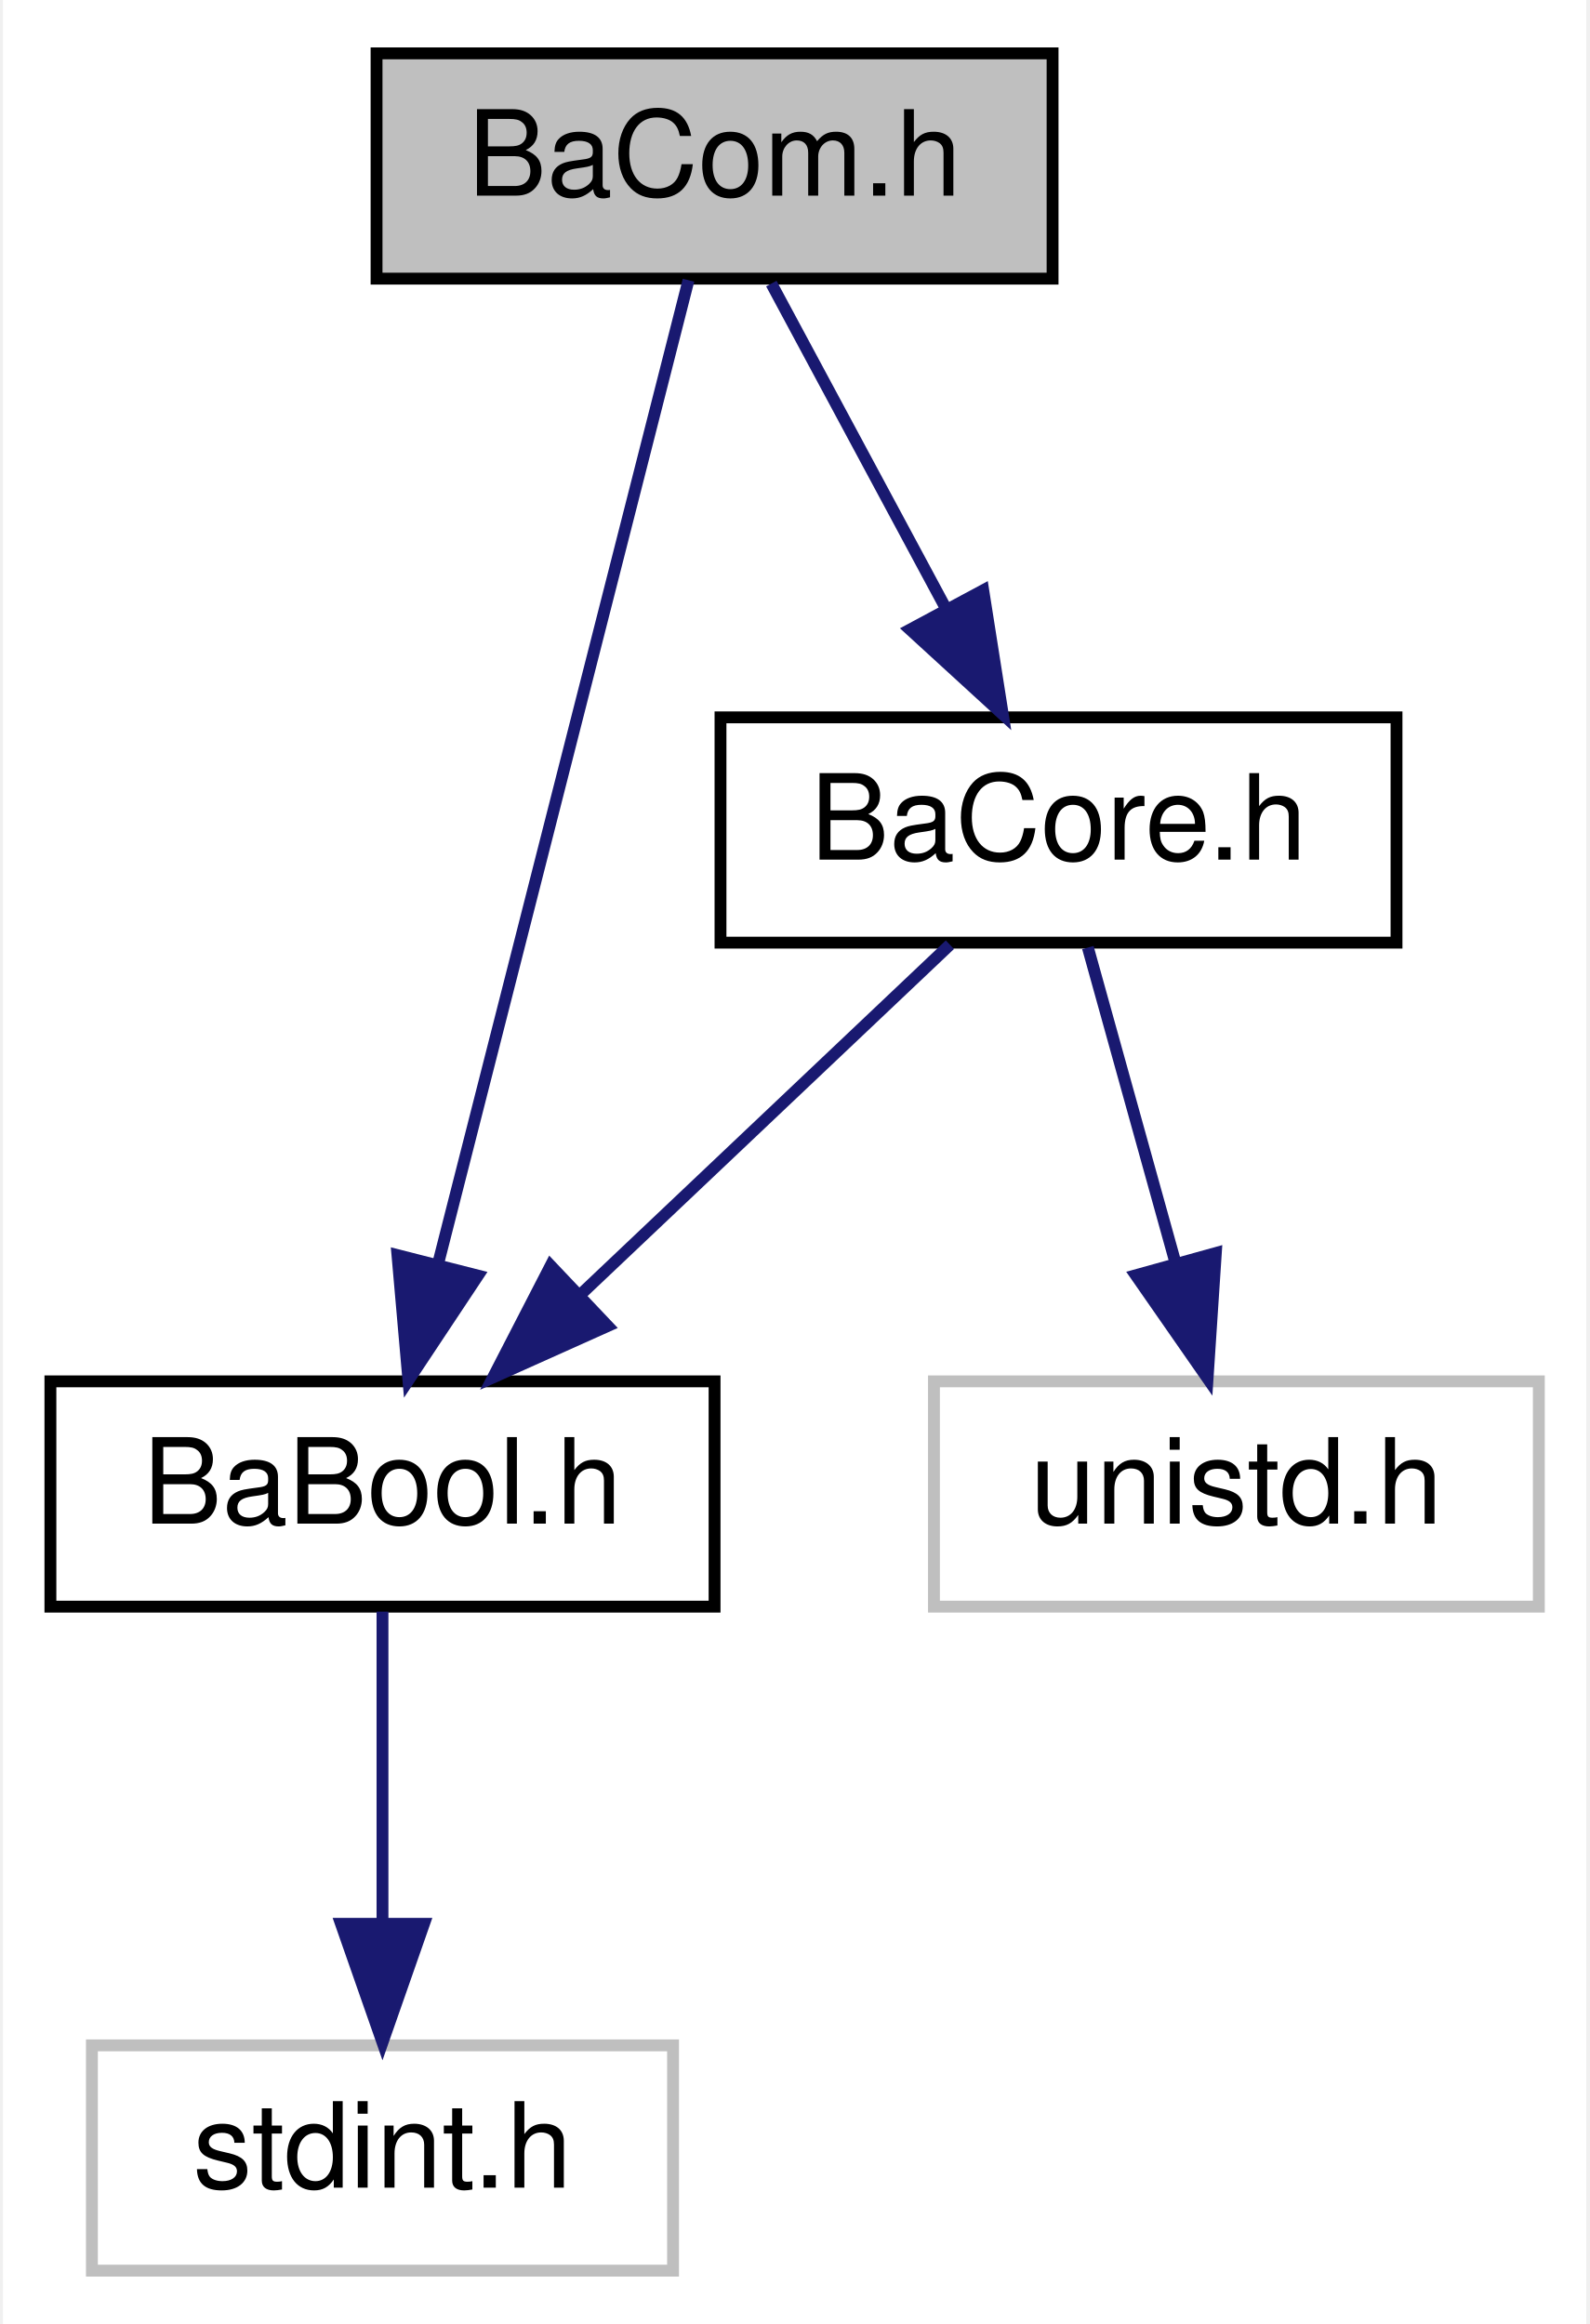
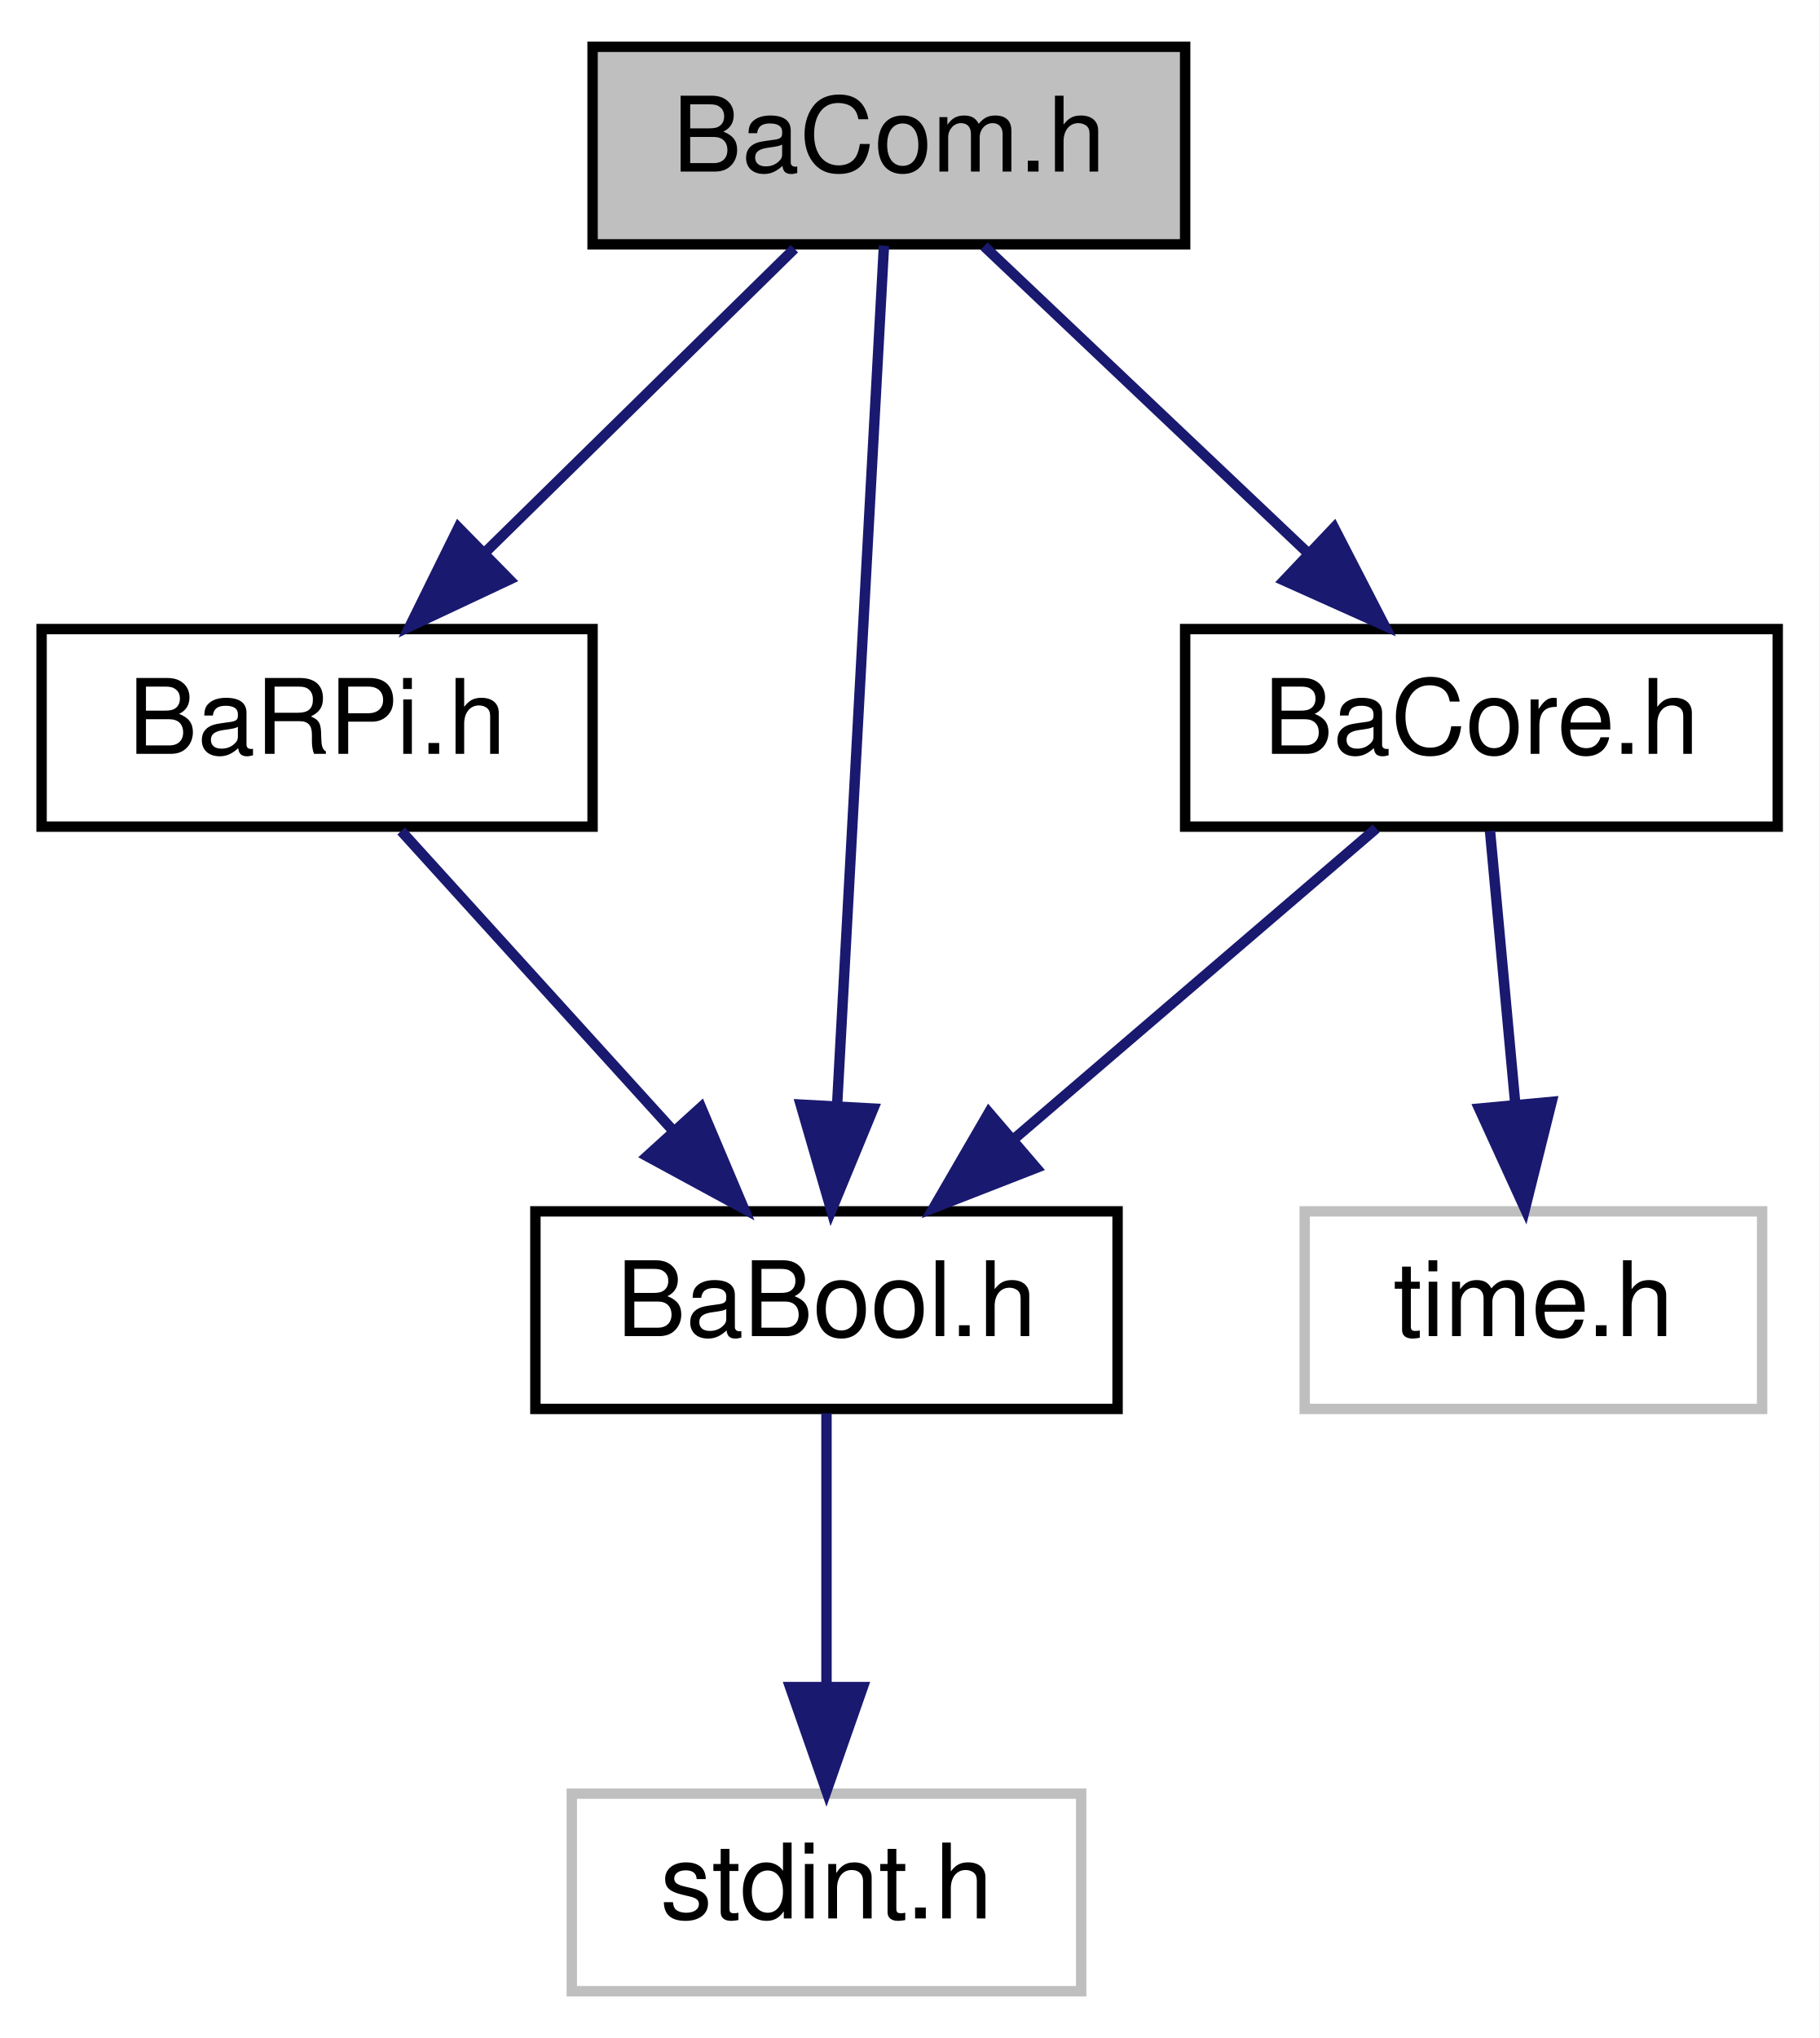
- <svg xmlns="http://www.w3.org/2000/svg" xmlns:xlink="http://www.w3.org/1999/xlink" width="134pt" height="196pt" viewBox="0.00 0.00 133.50 196.00">
+ <svg xmlns="http://www.w3.org/2000/svg" xmlns:xlink="http://www.w3.org/1999/xlink" width="175pt" height="196pt" viewBox="0.00 0.00 175.00 196.00">
  <g id="graph0" class="graph" transform="scale(1 1) rotate(0) translate(4 192)">
-     <polygon fill="white" stroke="none" points="-4,4 -4,-192 129.5,-192 129.5,4 -4,4" />
+     <polygon fill="white" stroke="none" points="-4,4 -4,-192 171,-192 171,4 -4,4" />
    <g id="node1" class="node">
-       <polygon fill="#bfbfbf" stroke="black" points="27.5,-168.5 27.5,-187.5 84.5,-187.5 84.5,-168.5 27.5,-168.5" />
-       <text text-anchor="middle" x="56" y="-175.5" font-family="Helvetica,sans-Serif" font-size="10.00">BaCom.h</text>
+       <polygon fill="#bfbfbf" stroke="black" points="53,-168.5 53,-187.5 110,-187.5 110,-168.5 53,-168.5" />
+       <text text-anchor="middle" x="81.5" y="-175.5" font-family="Helvetica,sans-Serif" font-size="10.00">BaCom.h</text>
    </g>
    <g id="node2" class="node">
      <g id="a_node2">
-         <a xlink:href="BaBool_8h.html" target="_top" xlink:title="General purpose pure C boolean type. ">
-           <polygon fill="white" stroke="black" points="0,-56.5 0,-75.5 56,-75.5 56,-56.5 0,-56.5" />
-           <text text-anchor="middle" x="28" y="-63.5" font-family="Helvetica,sans-Serif" font-size="10.00">BaBool.h</text>
+         <a xlink:href="BaRPi_8h.html" target="_top" xlink:title="... ">
+           <polygon fill="white" stroke="black" points="0,-112.5 0,-131.5 53,-131.5 53,-112.5 0,-112.5" />
+           <text text-anchor="middle" x="26.5" y="-119.5" font-family="Helvetica,sans-Serif" font-size="10.00">BaRPi.h</text>
        </a>
      </g>
    </g>
    <g id="edge1" class="edge">
-       <path fill="none" stroke="midnightblue" d="M53.803,-168.368C49.284,-150.617 38.861,-109.666 32.734,-85.597" />
-       <polygon fill="midnightblue" stroke="midnightblue" points="36.046,-84.419 30.187,-75.591 29.262,-86.146 36.046,-84.419" />
+       <path fill="none" stroke="midnightblue" d="M72.418,-168.083C64.329,-160.141 52.305,-148.335 42.59,-138.797" />
+       <polygon fill="midnightblue" stroke="midnightblue" points="45.001,-136.26 35.413,-131.751 40.097,-141.254 45.001,-136.26" />
    </g>
-     <g id="node4" class="node">
-       <g id="a_node4">
-         <a xlink:href="BaCore_8h.html" target="_top" xlink:title="OS level API. ">
-           <polygon fill="white" stroke="black" points="56.5,-112.5 56.5,-131.5 113.5,-131.5 113.5,-112.5 56.5,-112.5" />
-           <text text-anchor="middle" x="85" y="-119.5" font-family="Helvetica,sans-Serif" font-size="10.00">BaCore.h</text>
+     <g id="node3" class="node">
+       <g id="a_node3">
+         <a xlink:href="BaBool_8h.html" target="_top" xlink:title="General purpose pure C boolean type. ">
+           <polygon fill="white" stroke="black" points="47.5,-56.5 47.5,-75.5 103.5,-75.5 103.5,-56.5 47.5,-56.5" />
+           <text text-anchor="middle" x="75.5" y="-63.5" font-family="Helvetica,sans-Serif" font-size="10.00">BaBool.h</text>
        </a>
      </g>
    </g>
-     <g id="edge3" class="edge">
-       <path fill="none" stroke="midnightblue" d="M60.789,-168.083C64.758,-160.691 70.525,-149.953 75.435,-140.811" />
-       <polygon fill="midnightblue" stroke="midnightblue" points="78.653,-142.217 80.3,-131.751 72.486,-138.905 78.653,-142.217" />
+     <g id="edge4" class="edge">
+       <path fill="none" stroke="midnightblue" d="M81.029,-168.368C80.061,-150.617 77.827,-109.666 76.514,-85.597" />
+       <polygon fill="midnightblue" stroke="midnightblue" points="80.008,-85.386 75.969,-75.591 73.019,-85.767 80.008,-85.386" />
    </g>
-     <g id="node3" class="node">
-       <polygon fill="white" stroke="#bfbfbf" points="3.5,-0.5 3.5,-19.5 52.5,-19.5 52.5,-0.5 3.5,-0.5" />
-       <text text-anchor="middle" x="28" y="-7.5" font-family="Helvetica,sans-Serif" font-size="10.00">stdint.h</text>
+     <g id="node5" class="node">
+       <g id="a_node5">
+         <a xlink:href="BaCore_8h.html" target="_top" xlink:title="OS level API. ">
+           <polygon fill="white" stroke="black" points="110,-112.5 110,-131.5 167,-131.5 167,-112.5 110,-112.5" />
+           <text text-anchor="middle" x="138.5" y="-119.5" font-family="Helvetica,sans-Serif" font-size="10.00">BaCore.h</text>
+         </a>
+       </g>
+     </g>
+     <g id="edge5" class="edge">
+       <path fill="none" stroke="midnightblue" d="M90.658,-168.324C99.001,-160.42 111.532,-148.548 121.677,-138.938" />
+       <polygon fill="midnightblue" stroke="midnightblue" points="124.323,-141.252 129.175,-131.834 119.509,-136.171 124.323,-141.252" />
    </g>
    <g id="edge2" class="edge">
-       <path fill="none" stroke="midnightblue" d="M28,-56.083C28,-49.006 28,-38.861 28,-29.986" />
-       <polygon fill="midnightblue" stroke="midnightblue" points="31.5,-29.751 28,-19.751 24.5,-29.751 31.5,-29.751" />
+       <path fill="none" stroke="midnightblue" d="M34.591,-112.083C41.655,-104.298 52.088,-92.802 60.649,-83.367" />
+       <polygon fill="midnightblue" stroke="midnightblue" points="63.431,-85.509 67.559,-75.751 58.247,-80.805 63.431,-85.509" />
    </g>
-     <g id="edge4" class="edge">
-       <path fill="none" stroke="midnightblue" d="M75.842,-112.324C67.499,-104.42 54.968,-92.548 44.823,-82.938" />
-       <polygon fill="midnightblue" stroke="midnightblue" points="46.991,-80.171 37.325,-75.834 42.177,-85.252 46.991,-80.171" />
+     <g id="node4" class="node">
+       <polygon fill="white" stroke="#bfbfbf" points="51,-0.5 51,-19.5 100,-19.5 100,-0.5 51,-0.5" />
+       <text text-anchor="middle" x="75.5" y="-7.5" font-family="Helvetica,sans-Serif" font-size="10.00">stdint.h</text>
    </g>
-     <g id="node5" class="node">
-       <polygon fill="white" stroke="#bfbfbf" points="74.5,-56.5 74.5,-75.5 125.5,-75.5 125.5,-56.5 74.5,-56.5" />
-       <text text-anchor="middle" x="100" y="-63.5" font-family="Helvetica,sans-Serif" font-size="10.00">unistd.h</text>
+     <g id="edge3" class="edge">
+       <path fill="none" stroke="midnightblue" d="M75.5,-56.083C75.5,-49.006 75.5,-38.861 75.5,-29.986" />
+       <polygon fill="midnightblue" stroke="midnightblue" points="79,-29.751 75.5,-19.751 72,-29.751 79,-29.751" />
    </g>
-     <g id="edge5" class="edge">
-       <path fill="none" stroke="midnightblue" d="M87.477,-112.083C89.487,-104.849 92.386,-94.409 94.89,-85.397" />
-       <polygon fill="midnightblue" stroke="midnightblue" points="98.265,-86.323 97.569,-75.751 91.52,-84.45 98.265,-86.323" />
+     <g id="edge7" class="edge">
+       <path fill="none" stroke="midnightblue" d="M128.378,-112.324C118.974,-104.263 104.756,-92.076 93.431,-82.37" />
+       <polygon fill="midnightblue" stroke="midnightblue" points="95.677,-79.684 85.806,-75.834 91.121,-84.999 95.677,-79.684" />
+     </g>
+     <g id="node6" class="node">
+       <polygon fill="white" stroke="#bfbfbf" points="121.5,-56.5 121.5,-75.5 165.5,-75.5 165.5,-56.5 121.5,-56.5" />
+       <text text-anchor="middle" x="143.5" y="-63.5" font-family="Helvetica,sans-Serif" font-size="10.00">time.h</text>
+     </g>
+     <g id="edge6" class="edge">
+       <path fill="none" stroke="midnightblue" d="M139.326,-112.083C139.981,-105.006 140.92,-94.861 141.742,-85.987" />
+       <polygon fill="midnightblue" stroke="midnightblue" points="145.253,-86.031 142.69,-75.751 138.283,-85.386 145.253,-86.031" />
    </g>
  </g>
</svg>
